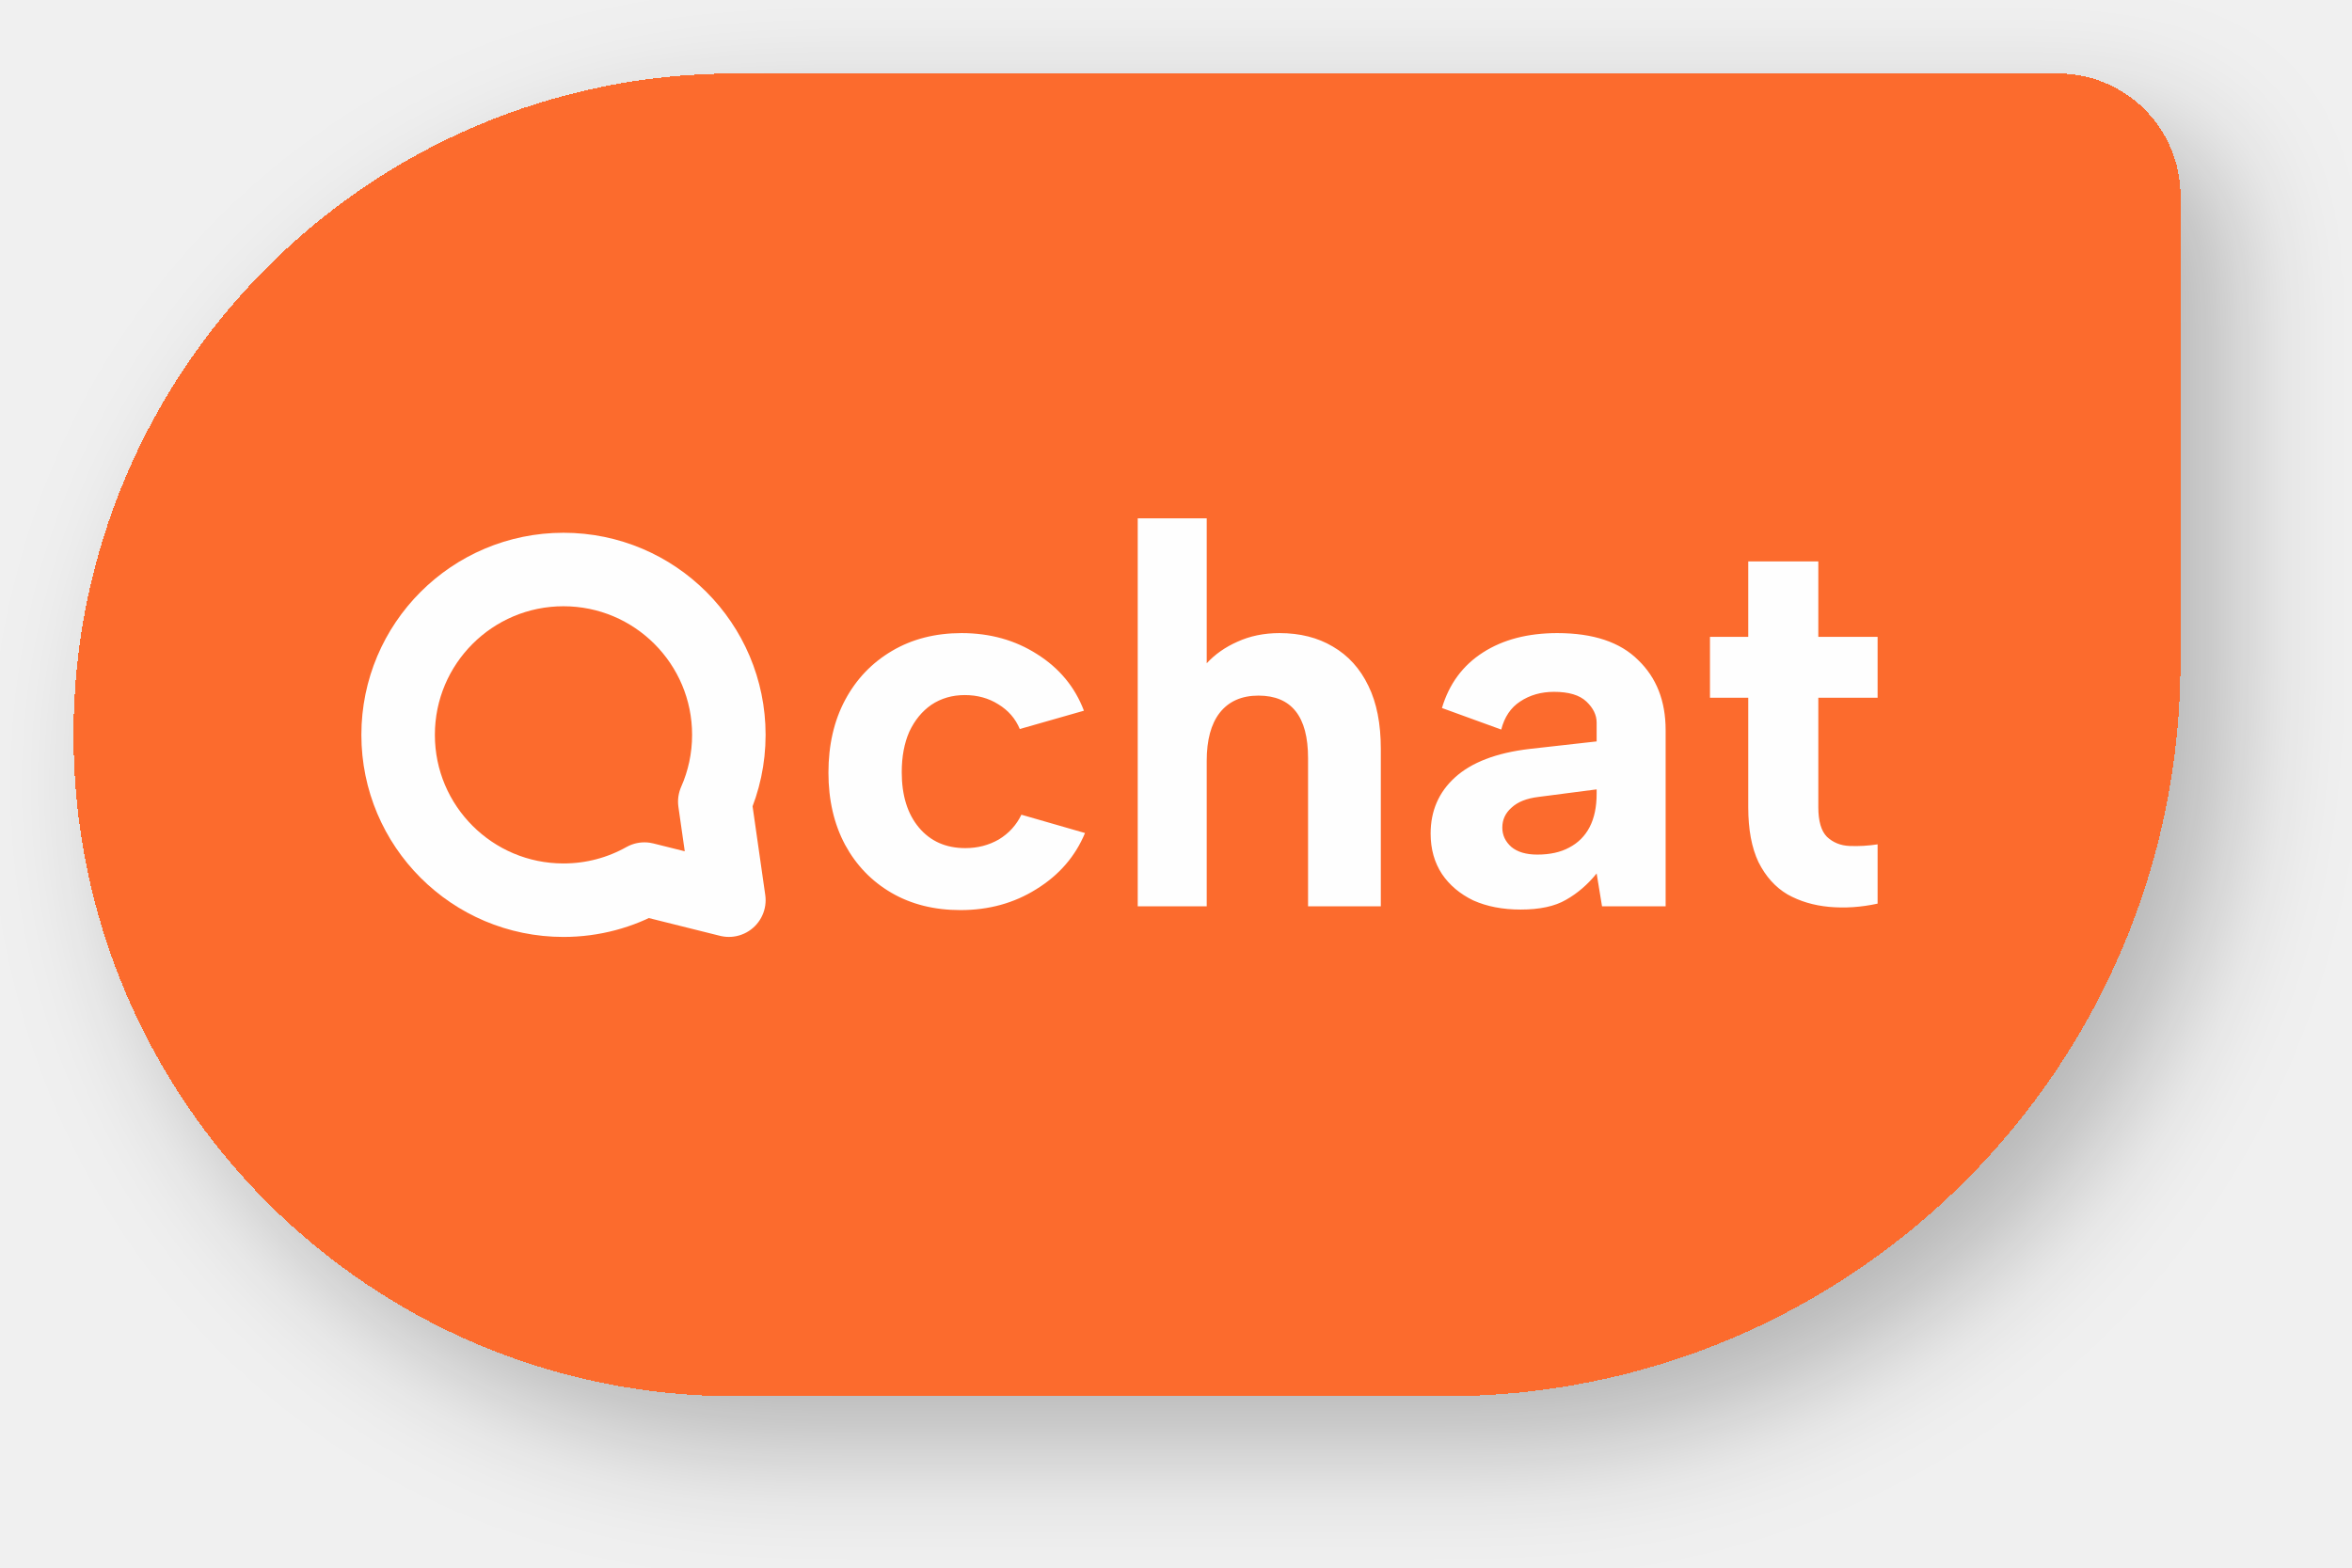
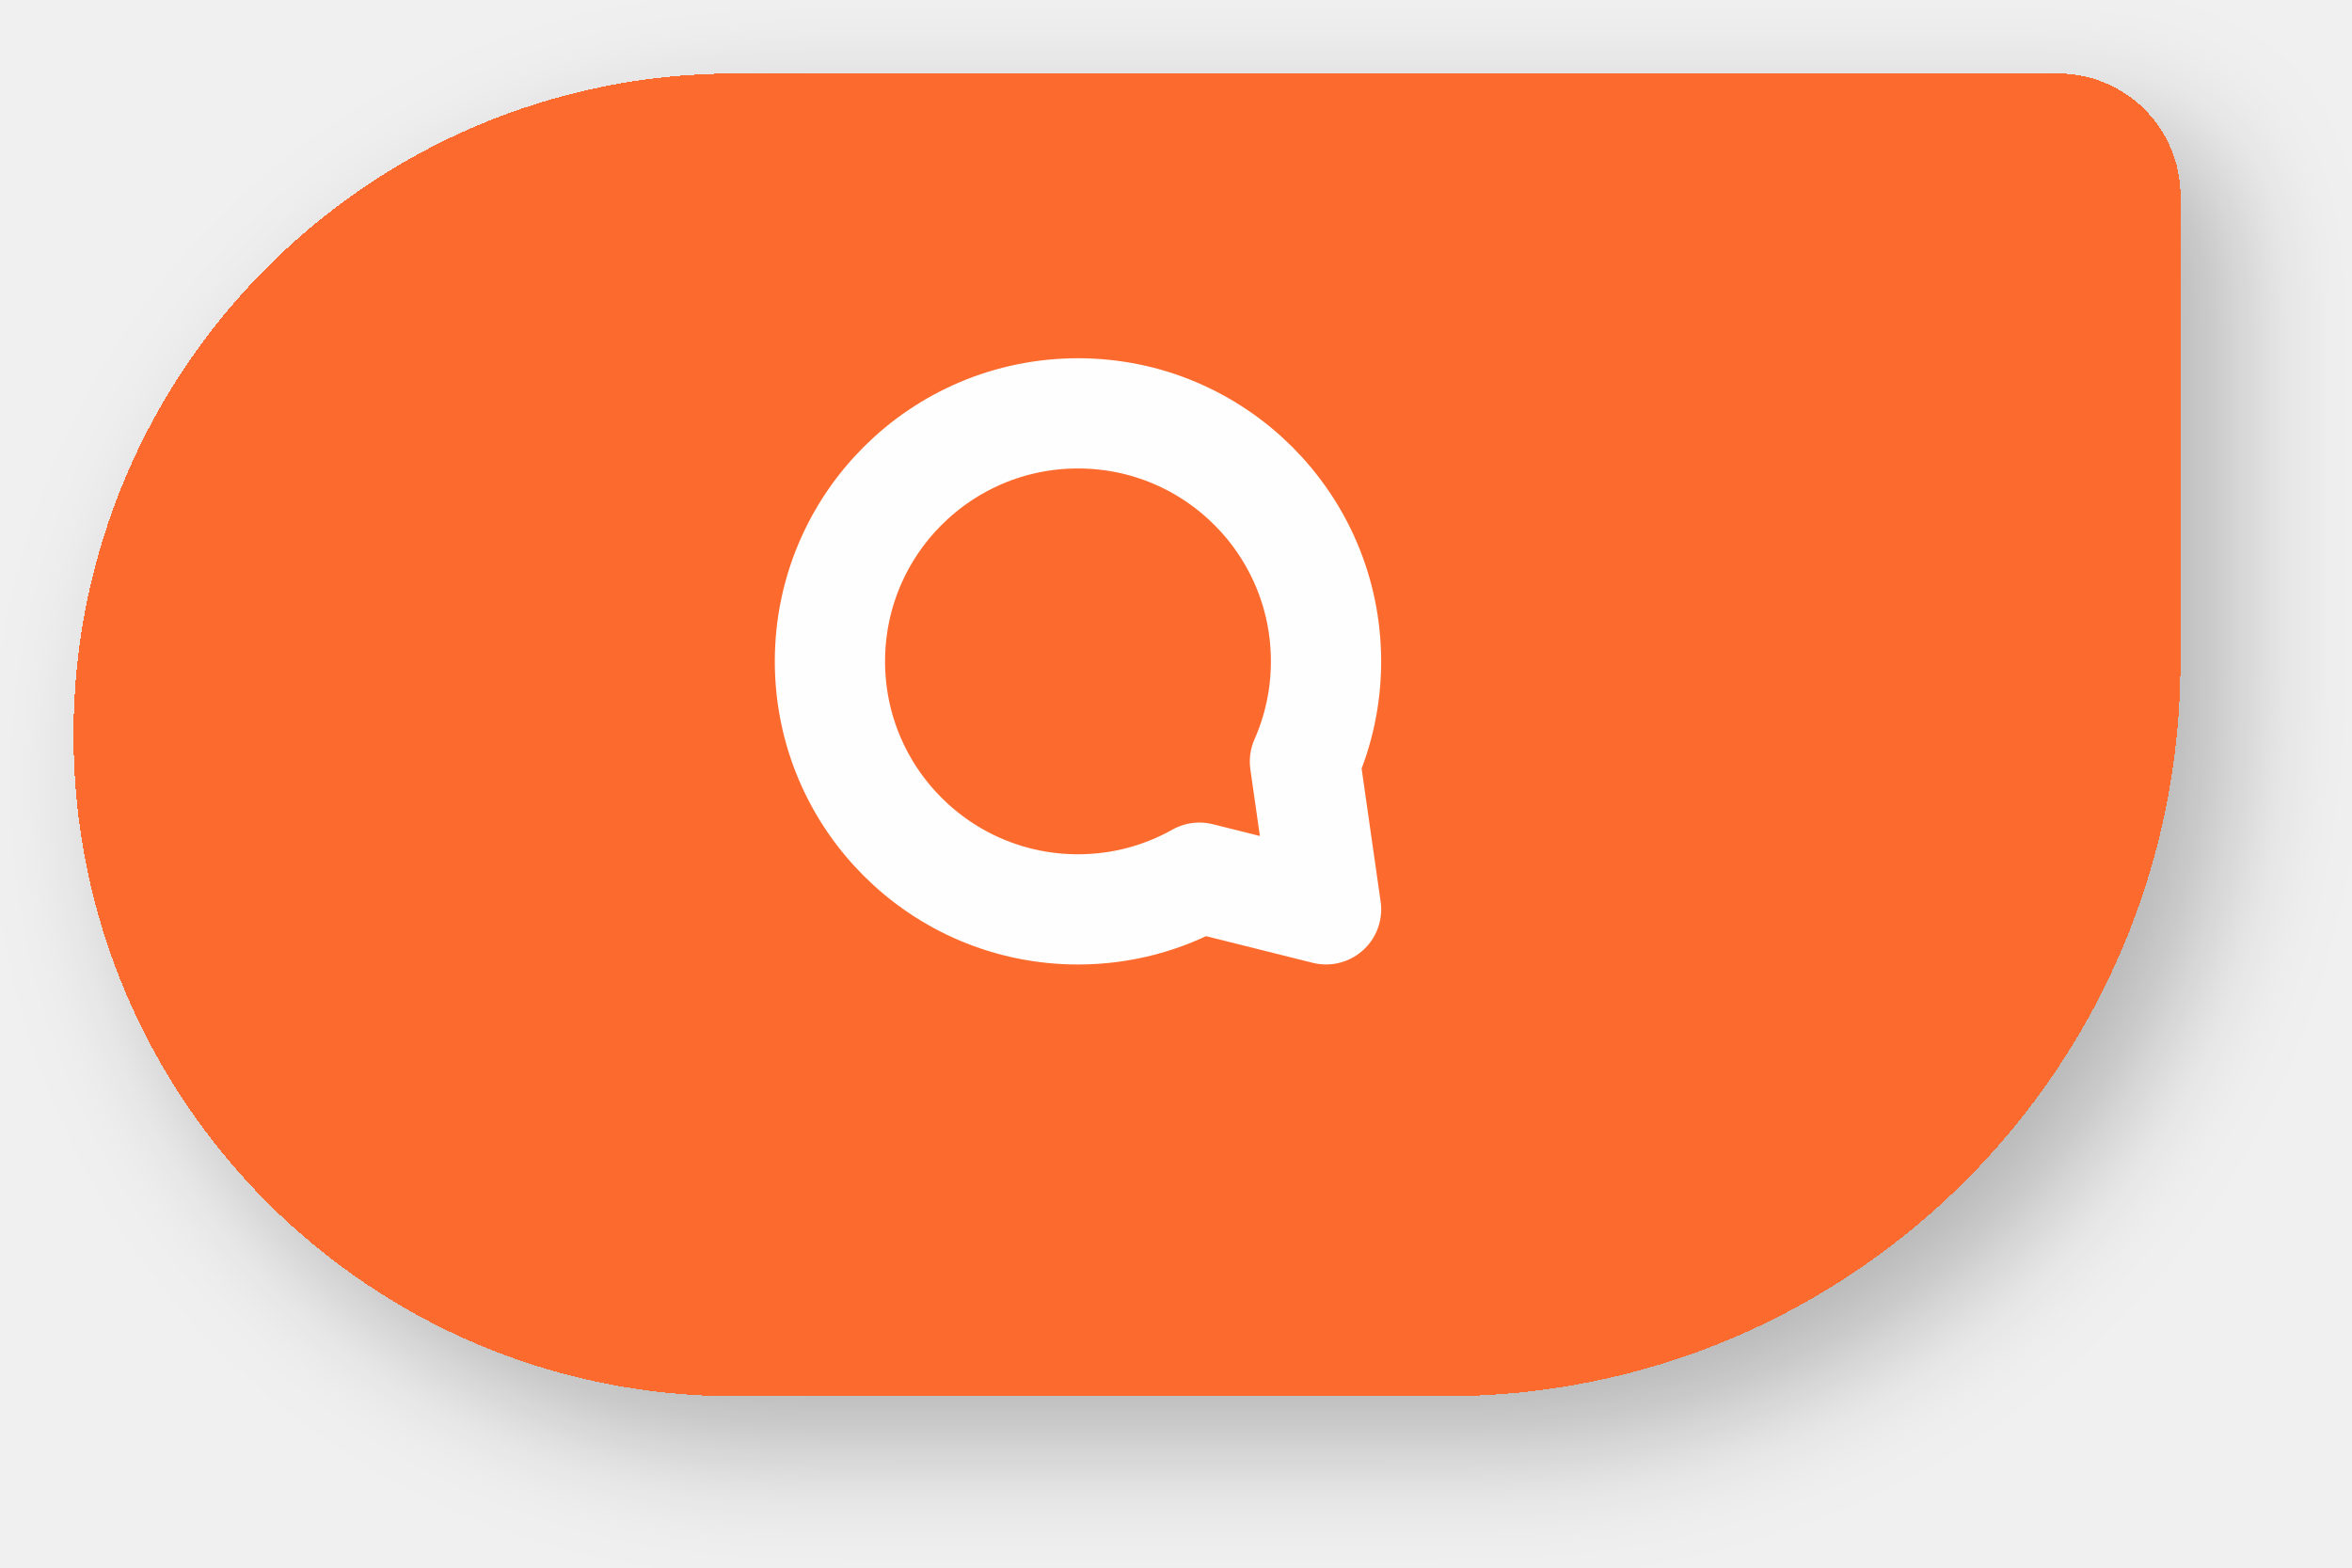
<svg xmlns="http://www.w3.org/2000/svg" width="96" height="64" viewBox="0 0 96 64" fill="none">
  <g filter="url(#filter0_d_15_64)">
    <path d="M3 30C3 15.088 15.088 3 30 3H84C86.761 3 89 5.239 89 8V27C89 43.569 75.569 57 59 57H30C15.088 57 3 44.912 3 30Z" fill="#FC6B2D" shape-rendering="crispEdges" />
-     <g clip-path="url(#clip0_15_64)">
-       <path d="M29.175 32.727C29.544 31.893 29.749 30.97 29.749 30C29.749 26.272 26.727 23.25 22.999 23.25C19.272 23.25 16.25 26.272 16.25 30C16.25 33.728 19.272 36.75 22.999 36.75C24.2 36.75 25.326 36.437 26.303 35.888L29.75 36.749L29.175 32.727Z" stroke="#FEFEFE" stroke-width="3" stroke-linecap="round" stroke-linejoin="round" />
+     <g transform="translate(38, 15) scale(1.5)">
+       <path d="M10.175 10.727C10.544 9.893 10.749 8.97 10.749 8C10.749 4.272 7.727 1.25 4 1.25C0.272 1.25 -2.75 4.272 -2.75 8C-2.75 11.728 0.272 14.75 4 14.75C5.199 14.75 6.326 14.437 7.303 13.887L10.75 14.749L10.175 10.727Z" stroke="#FEFEFE" stroke-width="3" stroke-linecap="round" stroke-linejoin="round" />
    </g>
-     <path d="M39.204 37.154C38.133 37.154 37.195 36.919 36.388 36.45C35.581 35.981 34.951 35.328 34.496 34.492C34.041 33.641 33.814 32.659 33.814 31.544C33.814 30.415 34.041 29.425 34.496 28.574C34.951 27.723 35.589 27.056 36.41 26.572C37.231 26.088 38.177 25.846 39.248 25.846C40.407 25.846 41.433 26.132 42.328 26.704C43.237 27.276 43.875 28.046 44.242 29.014L41.624 29.762C41.448 29.337 41.155 28.999 40.744 28.75C40.348 28.501 39.893 28.376 39.38 28.376C38.867 28.376 38.412 28.508 38.016 28.772C37.635 29.036 37.334 29.403 37.114 29.872C36.909 30.341 36.806 30.891 36.806 31.522C36.806 32.475 37.041 33.231 37.51 33.788C37.979 34.345 38.61 34.624 39.402 34.624C39.901 34.624 40.355 34.507 40.766 34.272C41.177 34.023 41.485 33.685 41.69 33.26L44.286 34.008C43.89 34.961 43.23 35.724 42.306 36.296C41.397 36.868 40.363 37.154 39.204 37.154ZM46.438 21.16H49.254V27.078C49.592 26.711 50.01 26.418 50.508 26.198C51.022 25.963 51.594 25.846 52.224 25.846C53.06 25.846 53.786 26.029 54.402 26.396C55.033 26.763 55.517 27.298 55.854 28.002C56.192 28.691 56.36 29.549 56.36 30.576V37H53.39V30.95C53.39 30.099 53.222 29.461 52.884 29.036C52.547 28.611 52.041 28.398 51.366 28.398C50.677 28.398 50.149 28.633 49.782 29.102C49.43 29.557 49.254 30.209 49.254 31.06V37H46.438V21.16ZM65.389 37L65.169 35.658C64.802 36.113 64.384 36.472 63.915 36.736C63.46 37 62.844 37.132 62.067 37.132C61.333 37.132 60.688 37.007 60.131 36.758C59.588 36.494 59.163 36.135 58.855 35.68C58.547 35.211 58.393 34.661 58.393 34.03C58.393 33.106 58.723 32.343 59.383 31.742C60.057 31.126 61.069 30.737 62.419 30.576L65.169 30.268V29.498C65.169 29.19 65.029 28.904 64.751 28.64C64.472 28.376 64.032 28.244 63.431 28.244C62.903 28.244 62.441 28.376 62.045 28.64C61.663 28.889 61.407 29.271 61.275 29.784L58.855 28.904C59.148 27.921 59.705 27.166 60.527 26.638C61.348 26.11 62.36 25.846 63.563 25.846C65.029 25.846 66.129 26.213 66.863 26.946C67.611 27.665 67.985 28.618 67.985 29.806V37H65.389ZM65.169 32.226L62.793 32.534C62.309 32.593 61.942 32.739 61.693 32.974C61.443 33.194 61.319 33.465 61.319 33.788C61.319 34.096 61.443 34.36 61.693 34.58C61.942 34.785 62.294 34.888 62.749 34.888C63.262 34.888 63.695 34.793 64.047 34.602C64.413 34.411 64.692 34.133 64.883 33.766C65.073 33.399 65.169 32.945 65.169 32.402V32.226ZM71.357 26V22.92H74.217V26H76.637V28.486H74.217V32.952C74.217 33.524 74.335 33.927 74.569 34.162C74.819 34.397 75.126 34.521 75.493 34.536C75.874 34.551 76.256 34.529 76.637 34.47V36.89C75.963 37.037 75.302 37.081 74.657 37.022C74.026 36.963 73.462 36.795 72.963 36.516C72.465 36.223 72.069 35.783 71.775 35.196C71.496 34.609 71.357 33.861 71.357 32.952V28.486H69.795V26H71.357Z" fill="#FEFEFE" />
  </g>
  <defs>
    <filter id="filter0_d_15_64" x="0" y="0" width="96" height="64" filterUnits="userSpaceOnUse" color-interpolation-filters="sRGB">
      <feFlood flood-opacity="0" result="BackgroundImageFix" />
      <feColorMatrix in="SourceAlpha" type="matrix" values="0 0 0 0 0 0 0 0 0 0 0 0 0 0 0 0 0 0 127 0" result="hardAlpha" />
      <feOffset dx="2" dy="2" />
      <feGaussianBlur stdDeviation="2.5" />
      <feComposite in2="hardAlpha" operator="out" />
      <feColorMatrix type="matrix" values="0 0 0 0 0 0 0 0 0 0 0 0 0 0 0 0 0 0 0.25 0" />
      <feBlend mode="normal" in2="BackgroundImageFix" result="effect1_dropShadow_15_64" />
      <feBlend mode="normal" in="SourceGraphic" in2="effect1_dropShadow_15_64" result="shape" />
    </filter>
-     <clipPath id="clip0_15_64">
-       <rect width="18" height="18" fill="white" transform="translate(14 21)" />
-     </clipPath>
  </defs>
</svg>
